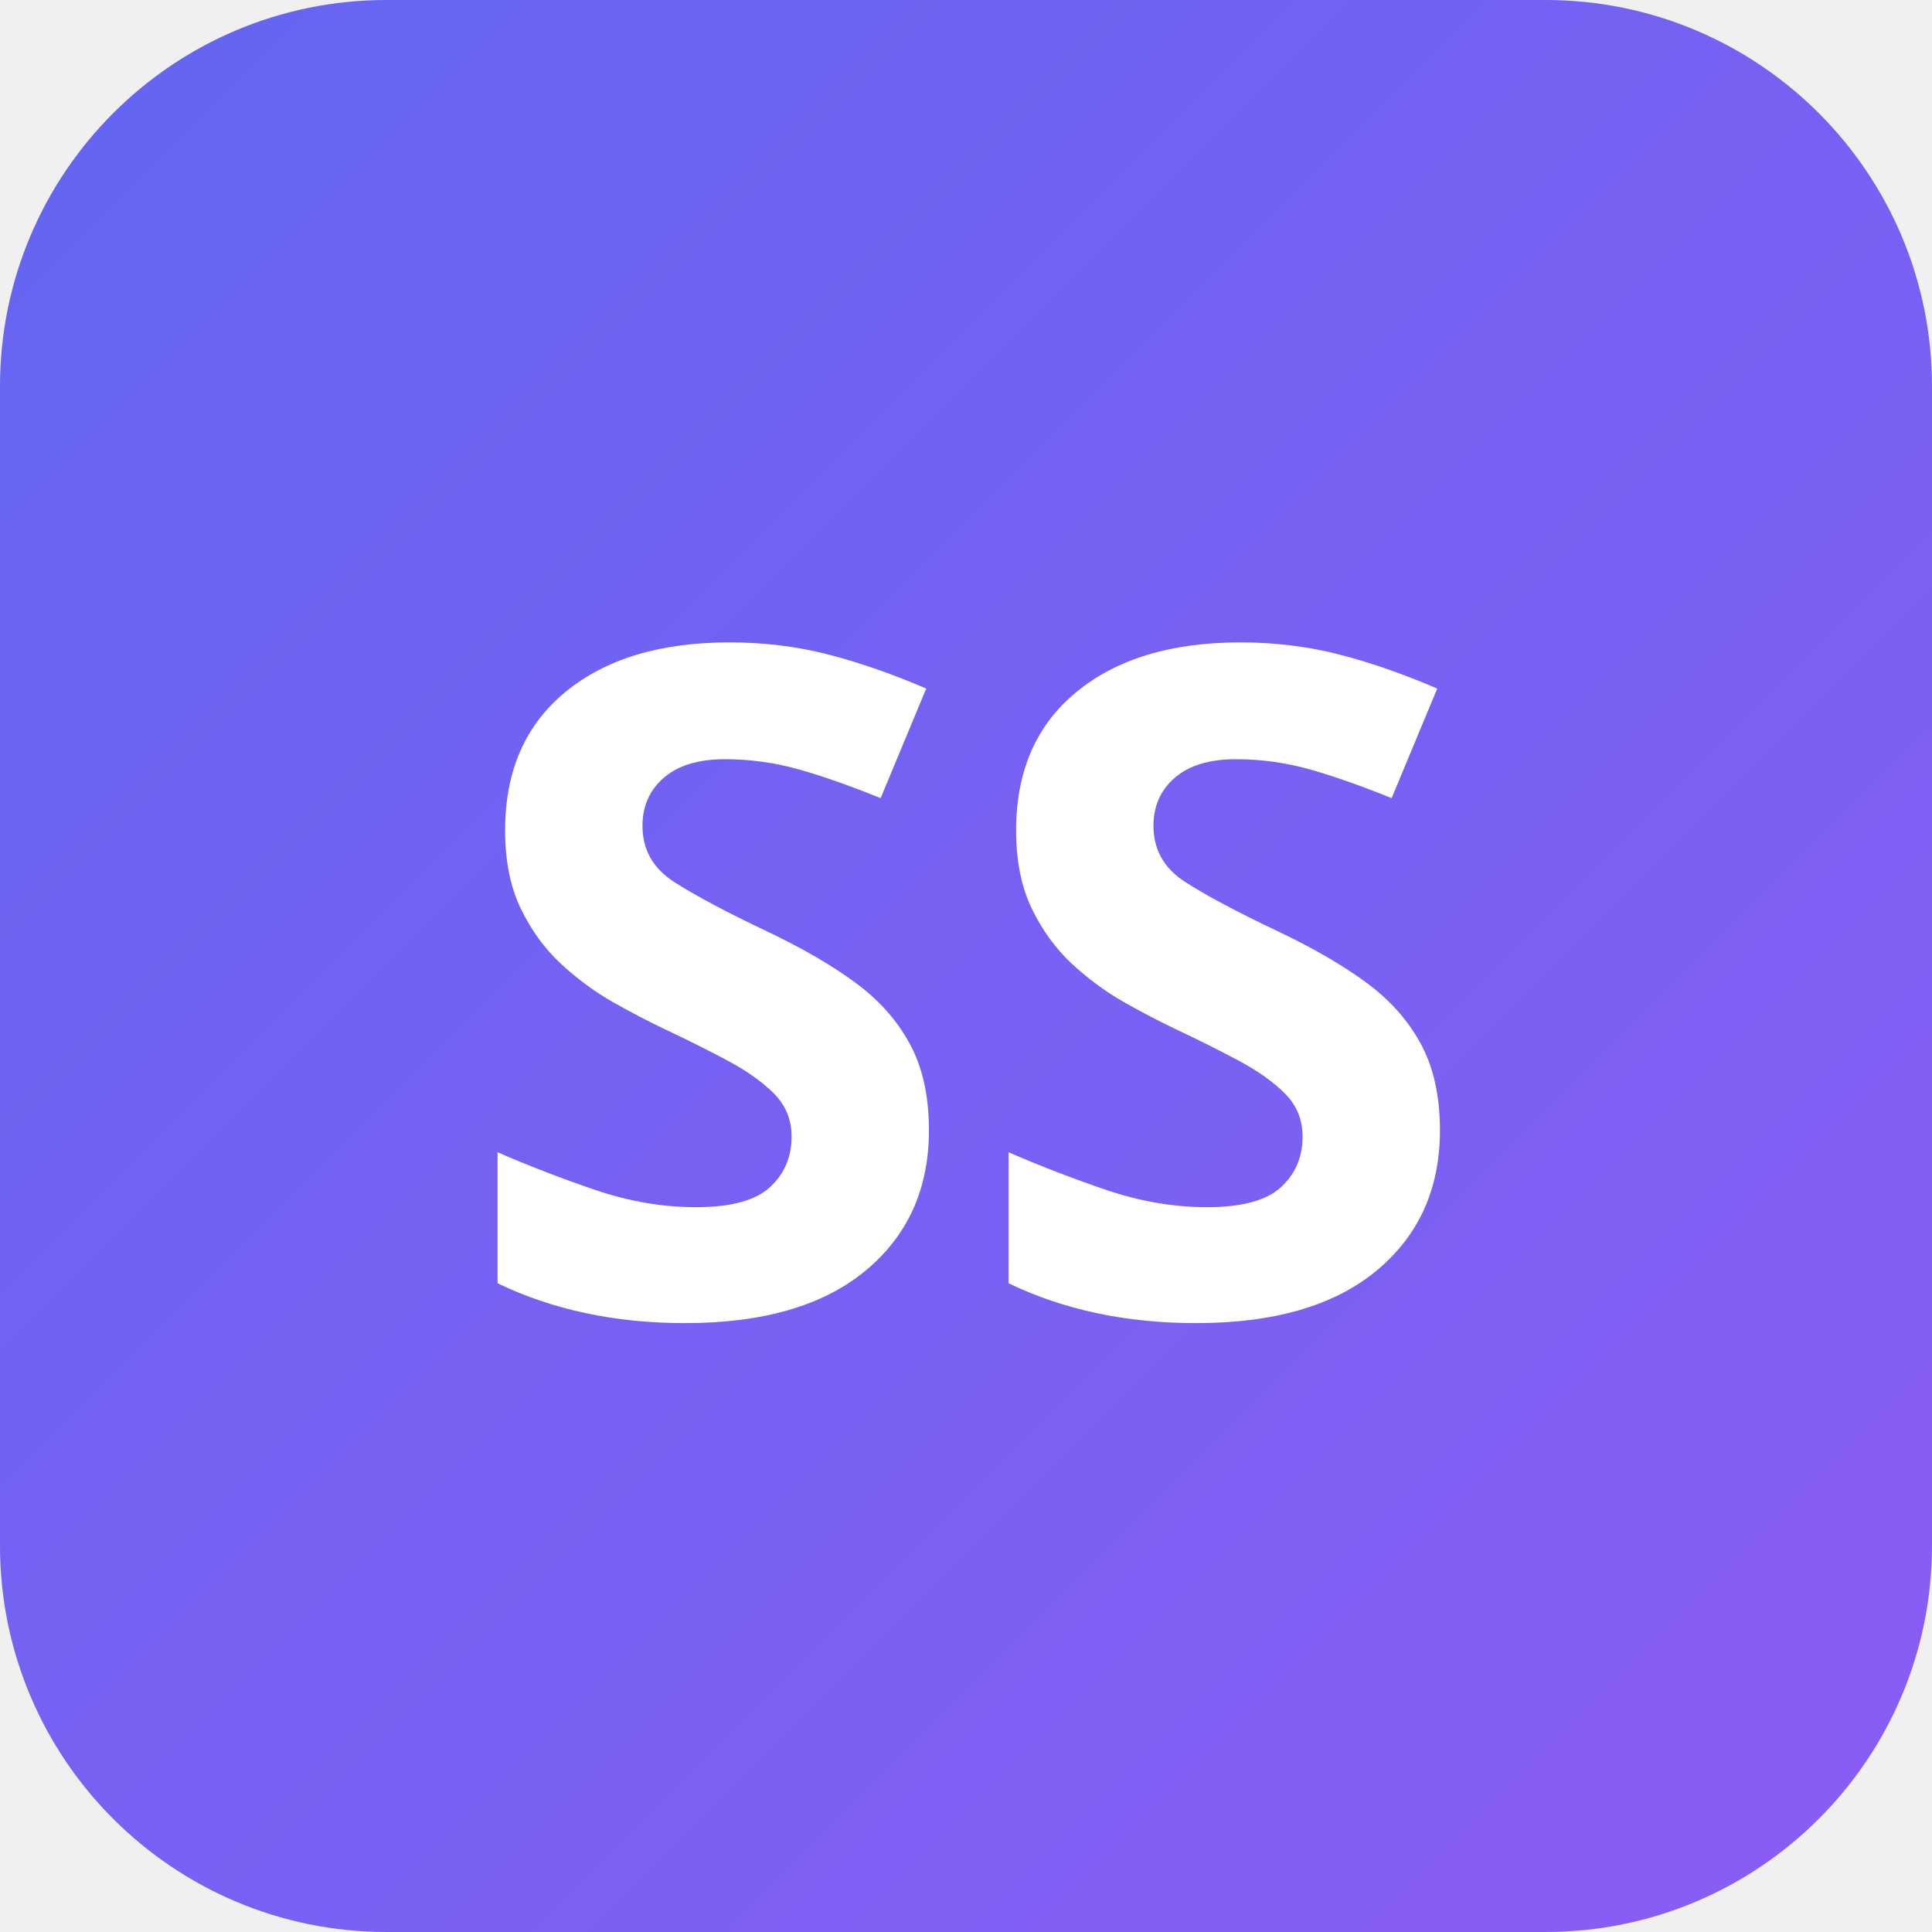
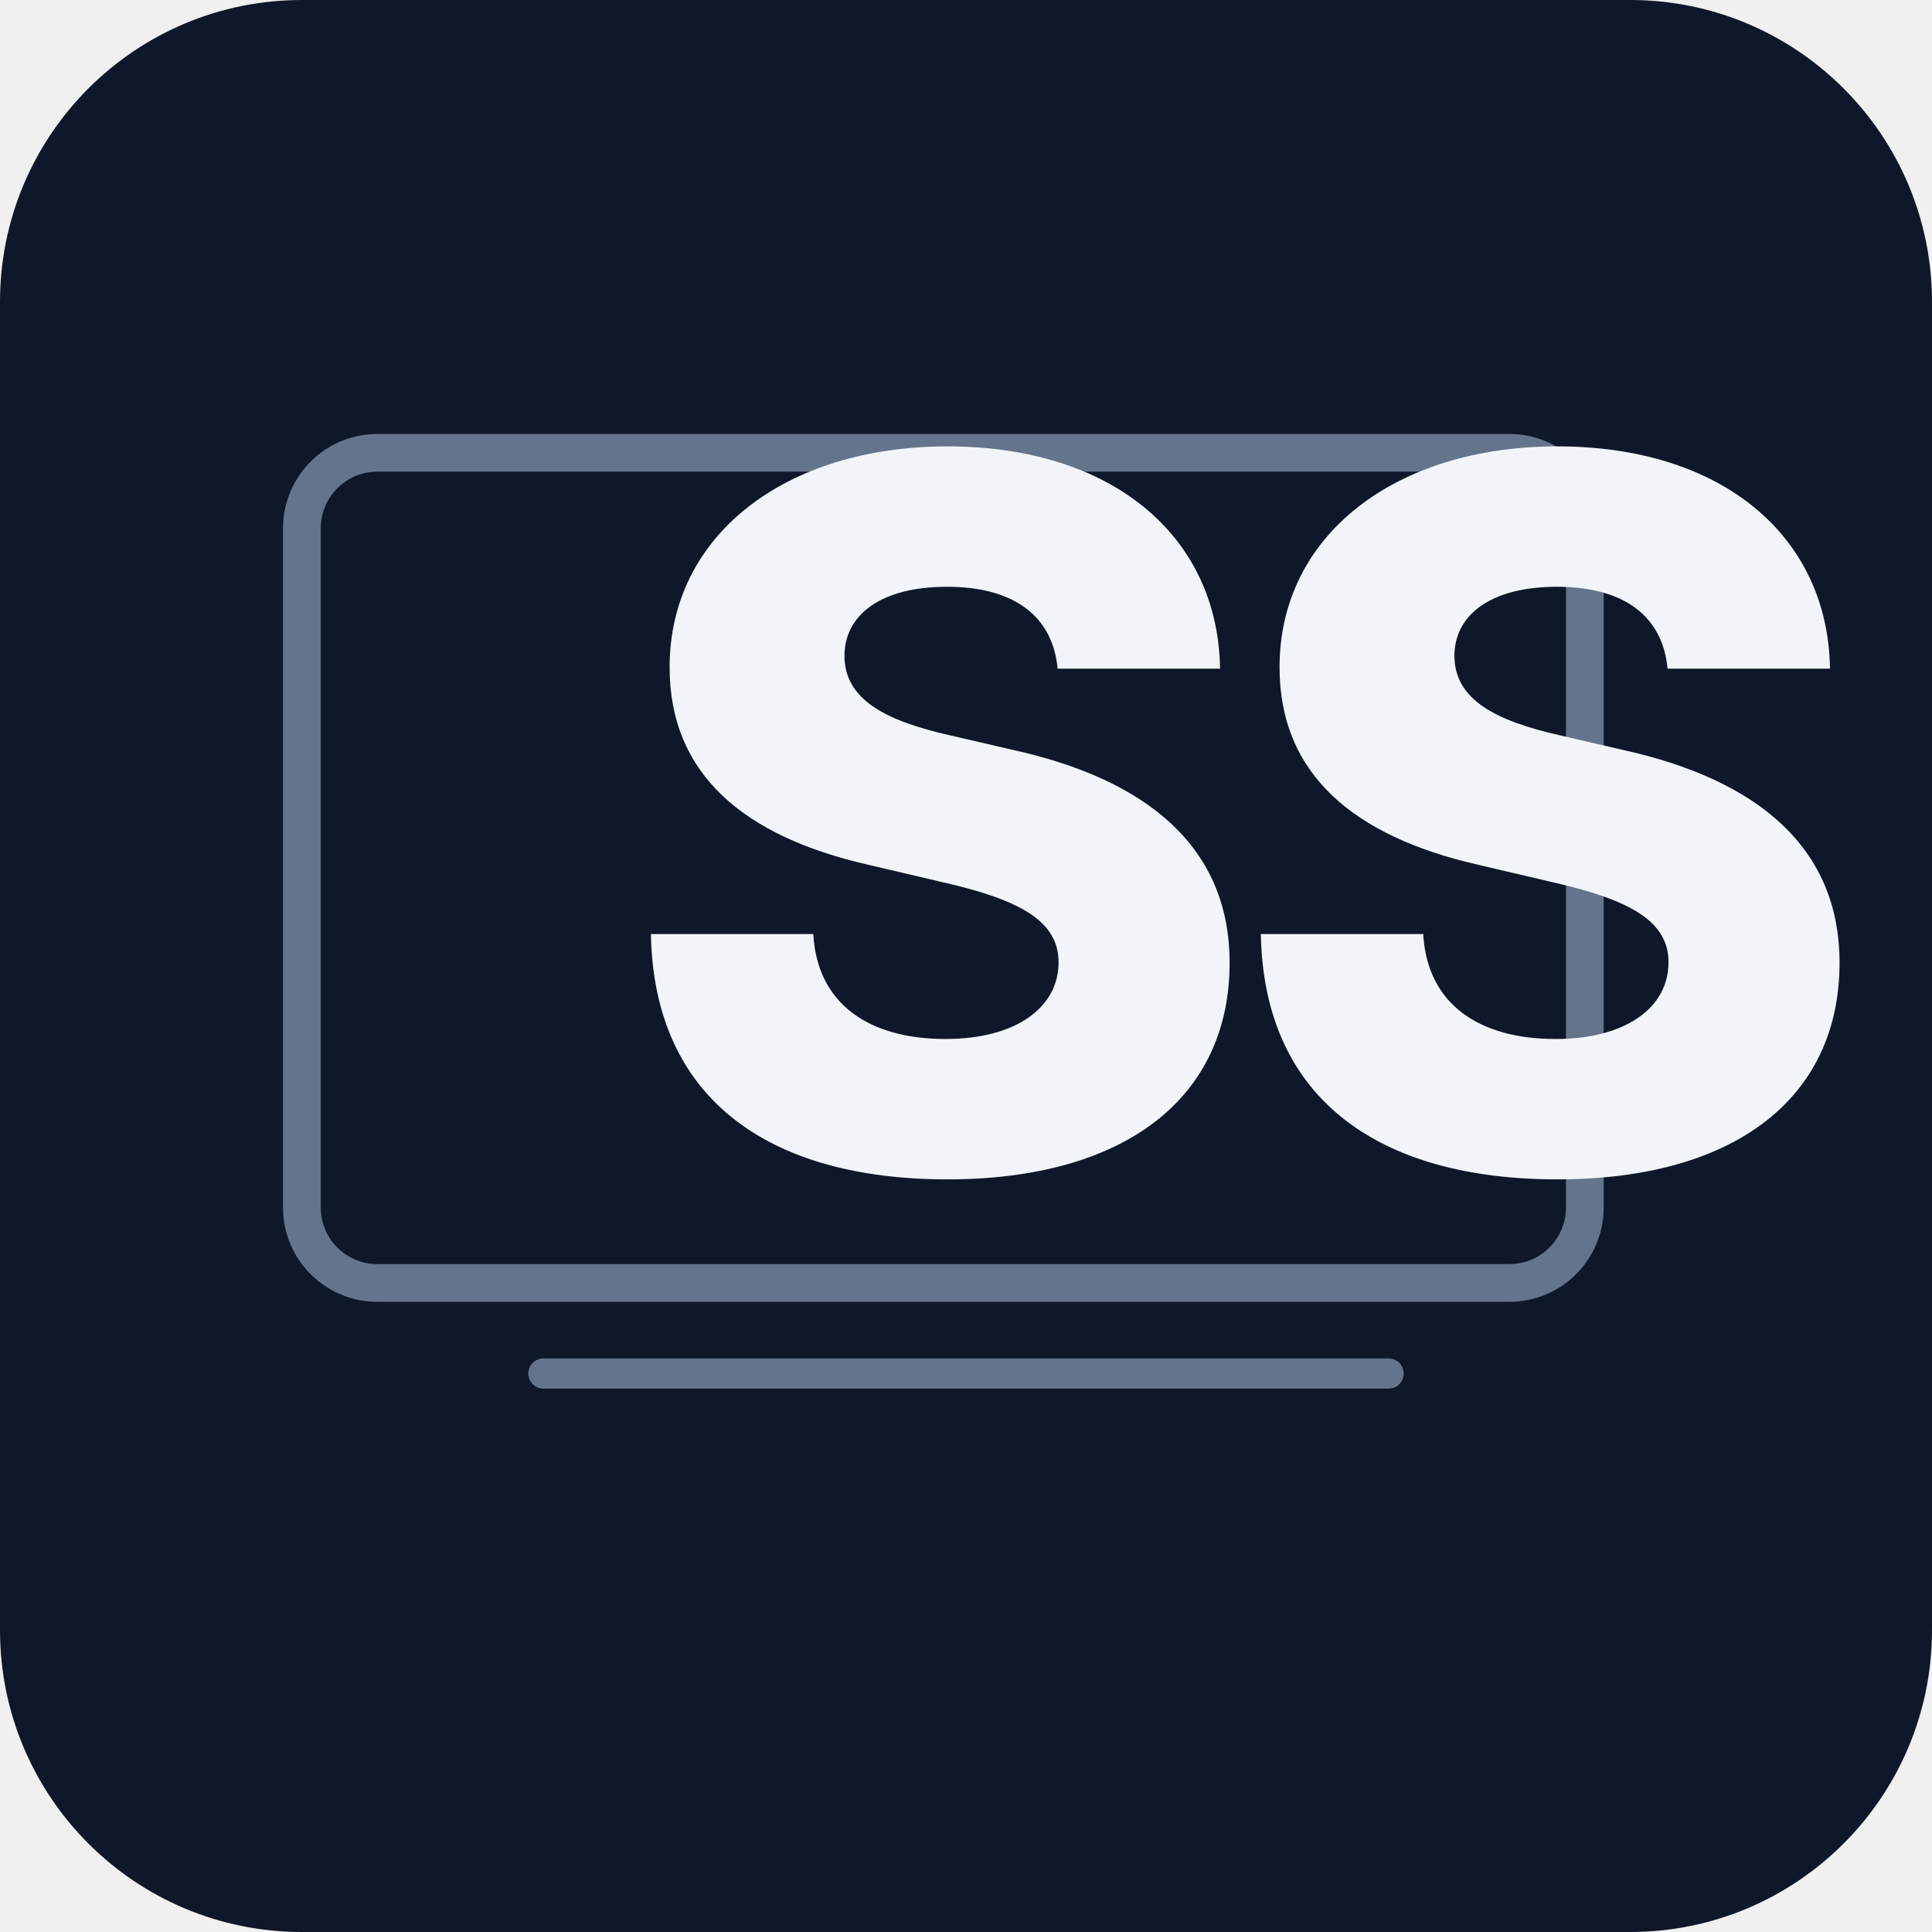
- <svg xmlns="http://www.w3.org/2000/svg" viewBox="0 0 100 100">
-   <defs>
-     <linearGradient id="bg" x1="0%" y1="0%" x2="100%" y2="100%">
-       <stop offset="0%" style="stop-color:#6366f1" />
-       <stop offset="100%" style="stop-color:#8b5cf6" />
-     </linearGradient>
-   </defs>
-   <rect width="100" height="100" rx="20" fill="url(#bg)" />
-   <text x="50" y="68" font-family="system-ui, sans-serif" font-size="48" font-weight="bold" fill="white" text-anchor="middle">SS</text>
+ <svg xmlns="http://www.w3.org/2000/svg" width="512" height="512" viewBox="0 0 512 512">
+   <rect width="512" height="512" fill="#0f172a" rx="80" />
+   <rect x="80" y="120" width="340" height="220" fill="none" stroke="#64748b" stroke-width="10" rx="20" />
+   <text x="330" y="310" font-family="'SF Pro Display', -apple-system, sans-serif" font-size="260" font-weight="800" fill="#f1f5f9" text-anchor="middle" letter-spacing="-10">SS</text>
+   <rect x="140" y="360" width="232" height="8" fill="#64748b" rx="4" />
</svg>
